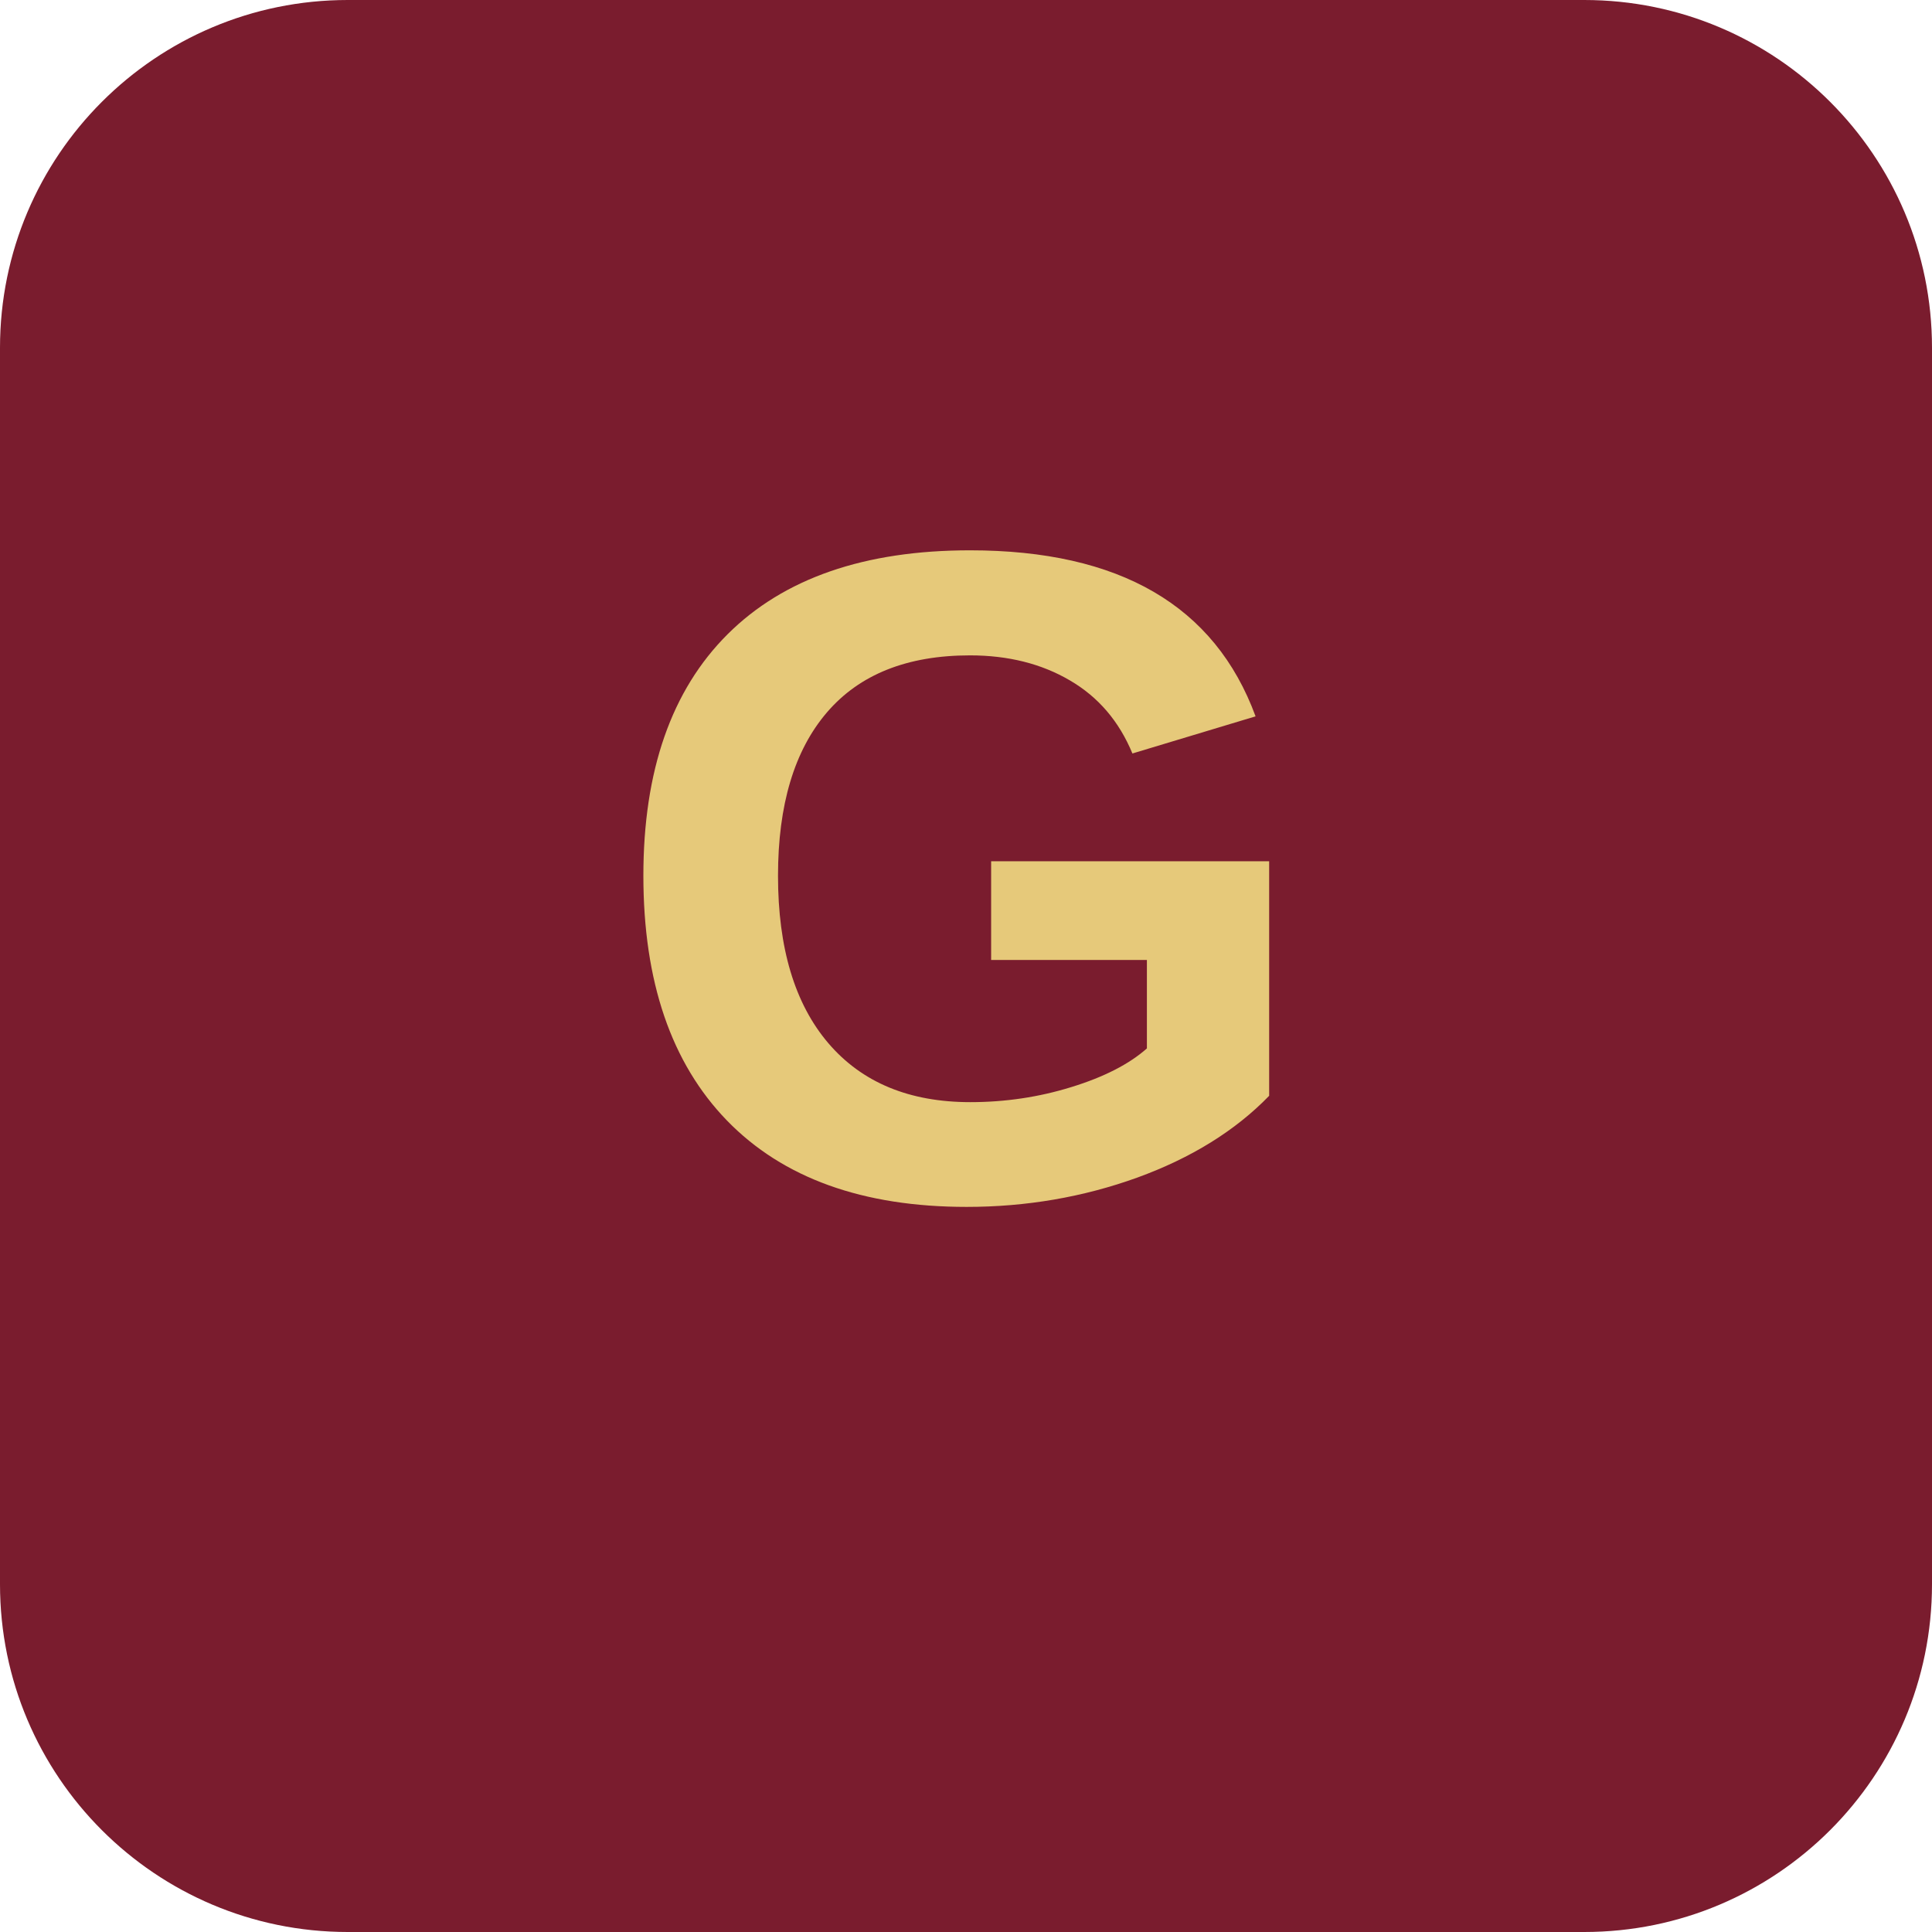
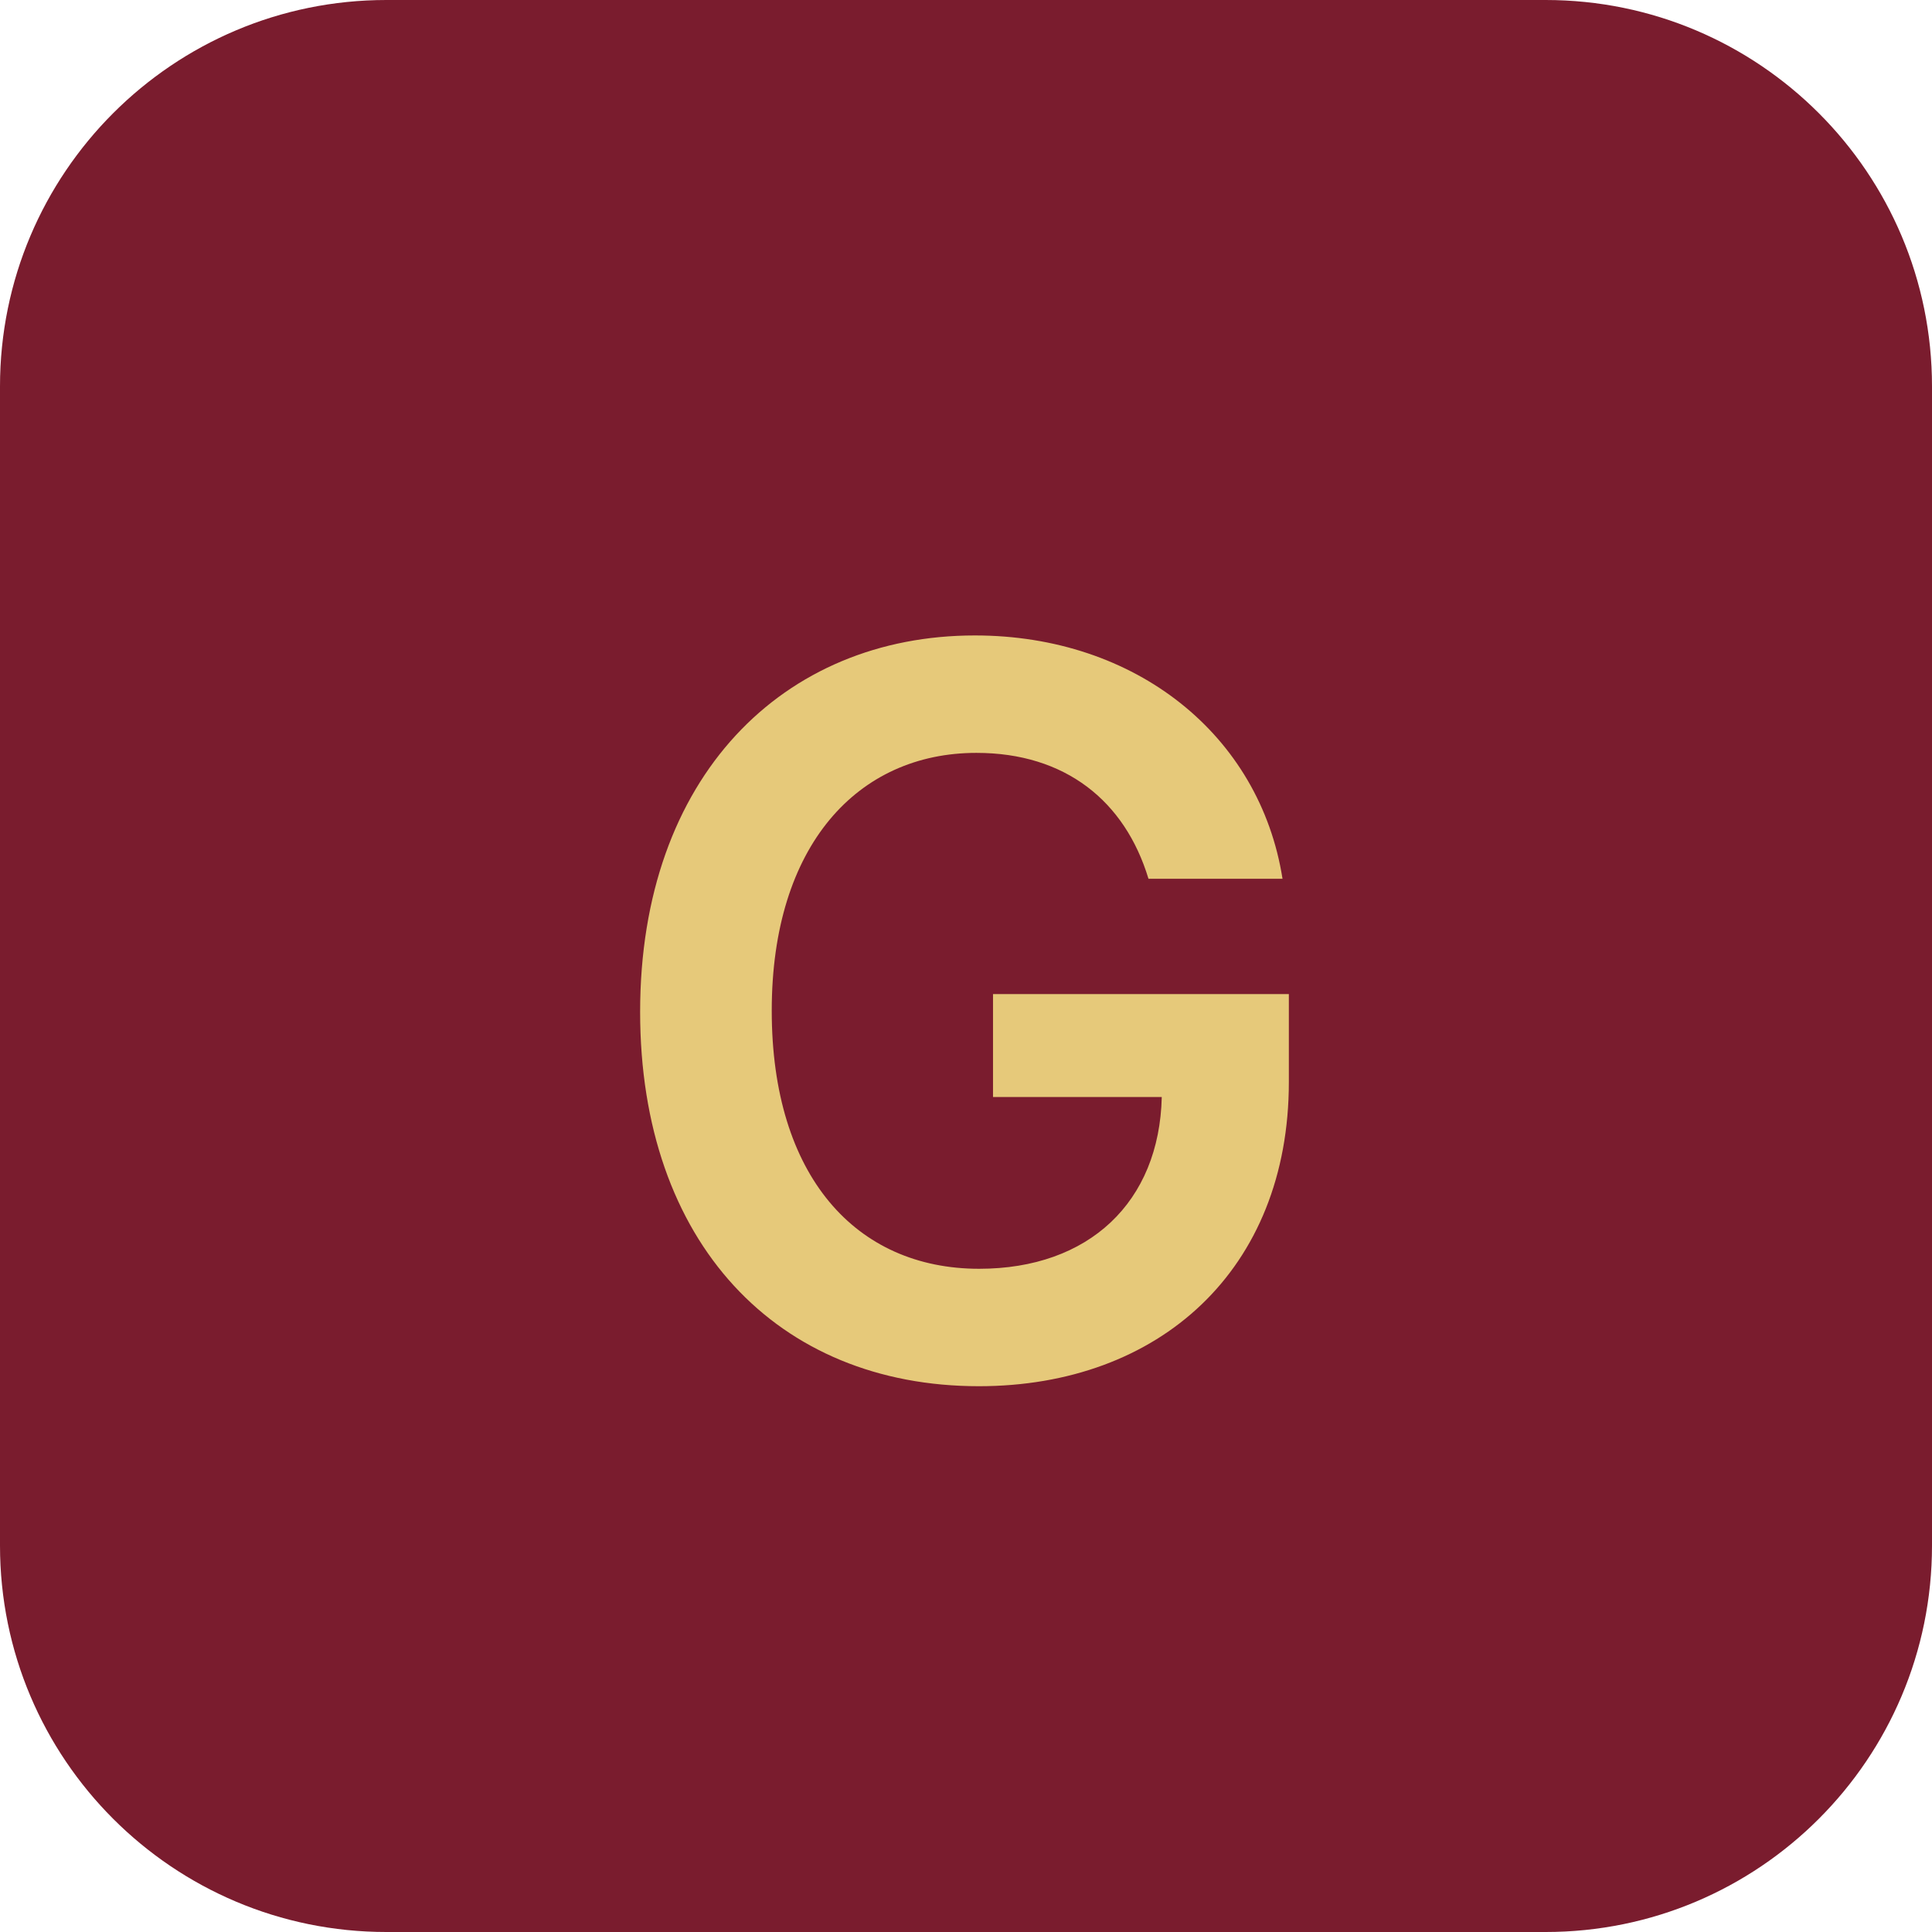
<svg xmlns="http://www.w3.org/2000/svg" viewBox="0 0 100 100">
-   <rect width="100" height="100" rx="18" fill="#7A1C2E" />
-   <text x="50" y="62" font-size="48" text-anchor="middle" fill="#E6C97A" font-family="Arial, sans-serif" font-weight="700">
+   <rect width="100" height="100" rx="20" fill="#7A1C2E" />
+   <text x="50%" y="52%" dominant-baseline="middle" text-anchor="middle" font-size="52" fill="#E6C97A" font-family="Inter, Arial, sans-serif" font-weight="600">
    G
  </text>
</svg>
